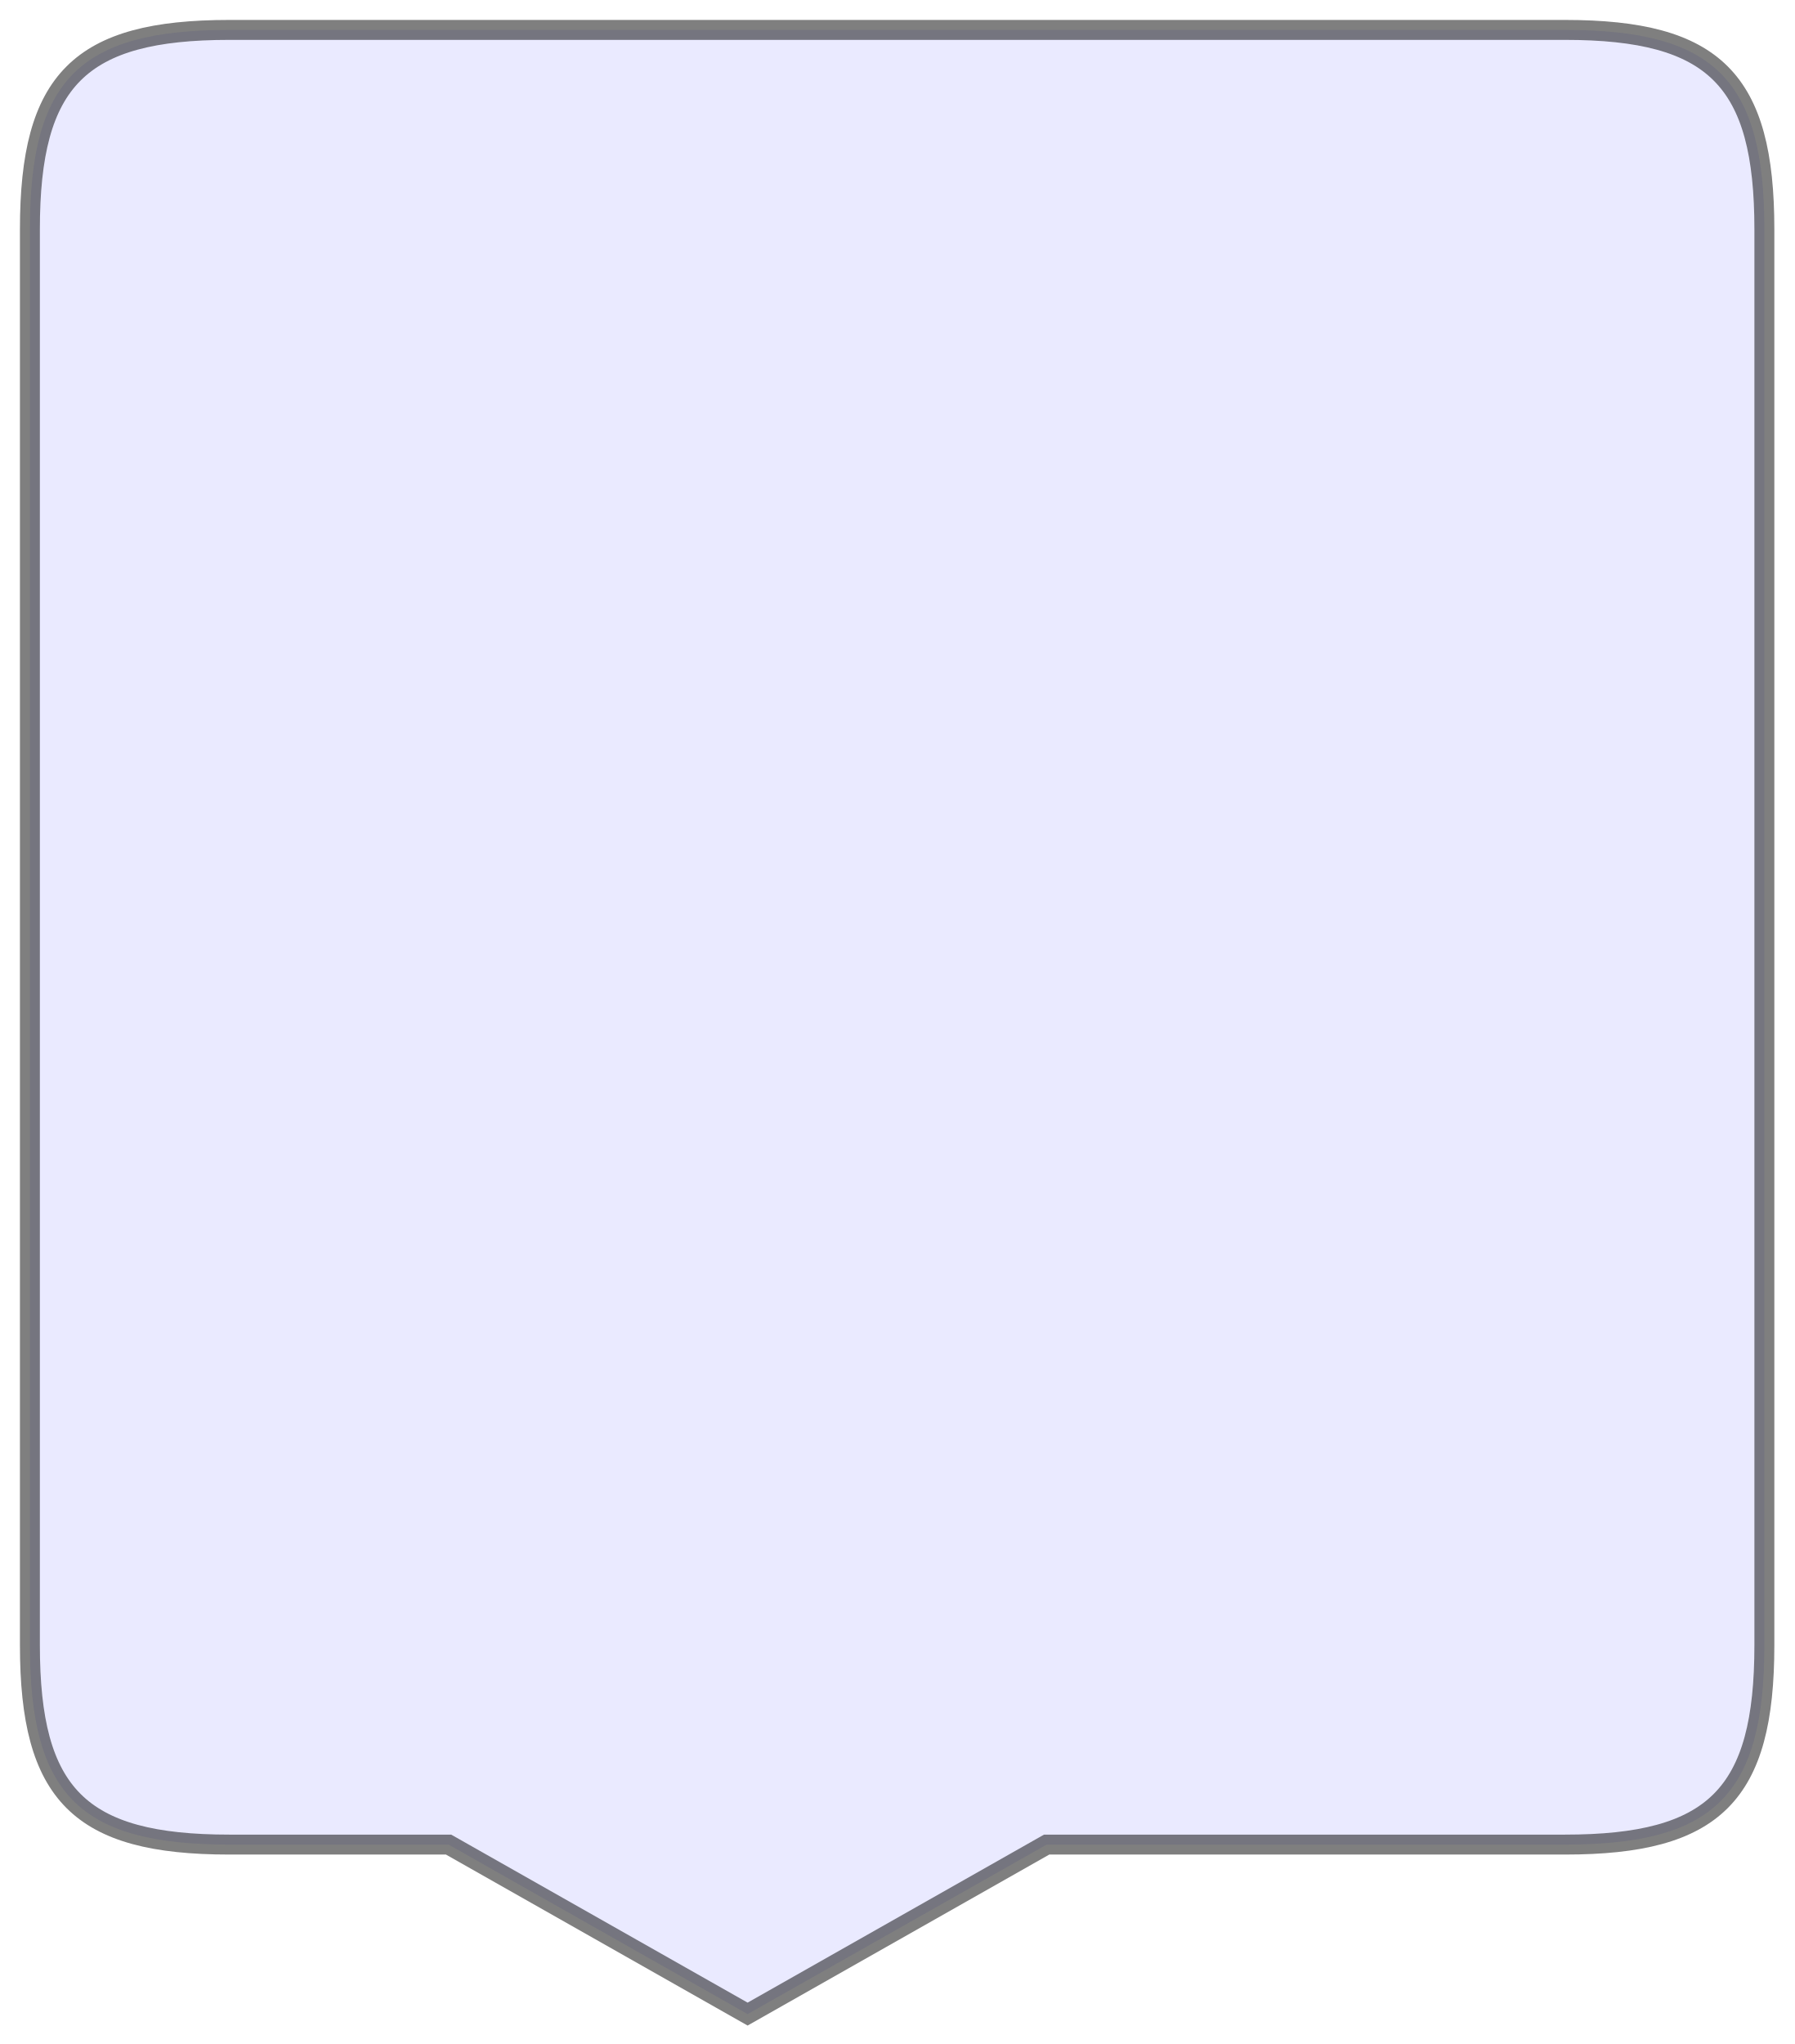
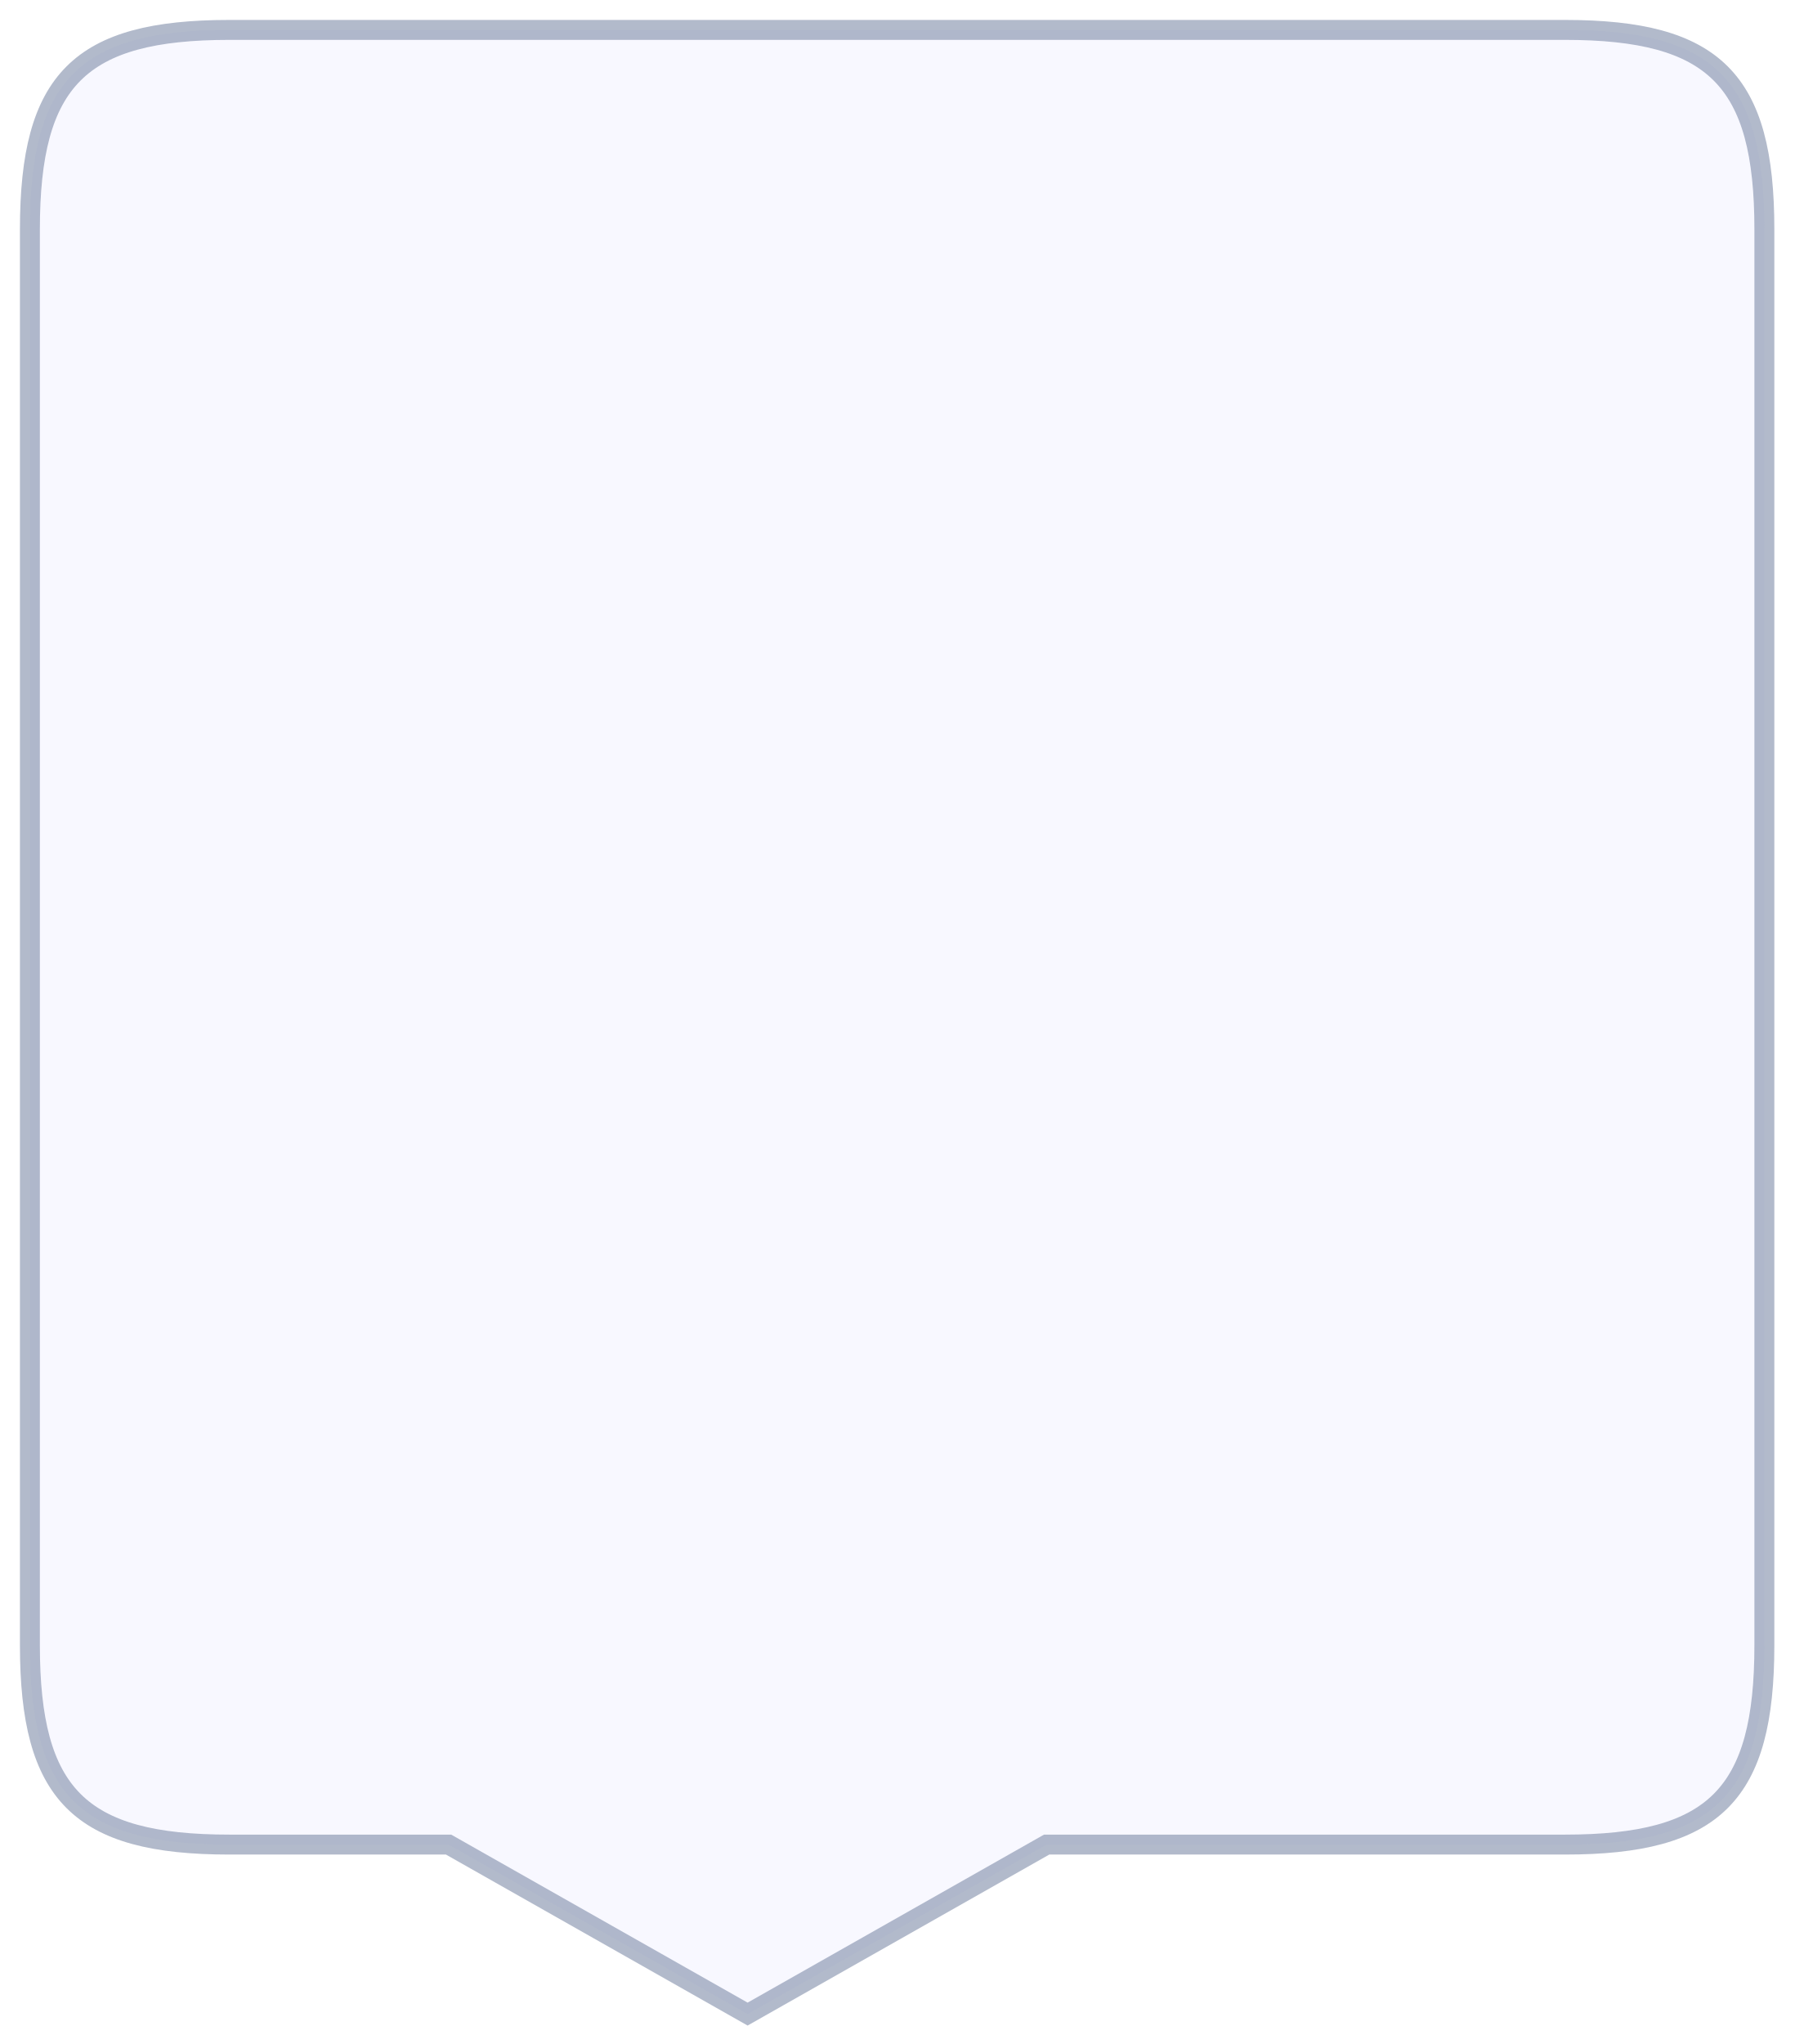
<svg xmlns="http://www.w3.org/2000/svg" id="svg_balao" width="180" height="205">
-   <path d="                 M 23,3                 C 8,3 3,8 3,23                 V 165                 C 3,180 8,185 23,185                 H 45                 L 75,202                 L 105,185                 H 157                 C 172,185 177,180 177,165                 V 23                 C 177,8 172,3 157,3                 H 23                  " fill="#CCCCFF" fill-opacity="0.4" stroke="#000000" stroke-width="2" stroke-opacity="0.5" />
+   <path d="                 M 23,3                 C 8,3 3,8 3,23                 V 165                 C 3,180 8,185 23,185                 H 45                 L 75,202                 L 105,185                 H 157                 C 172,185 177,180 177,165                 V 23                 C 177,8 172,3 157,3                 H 23                  " fill="#EEEEFF" fill-opacity="0.4" stroke="#667799" stroke-width="2" stroke-opacity="0.5" />
</svg>
